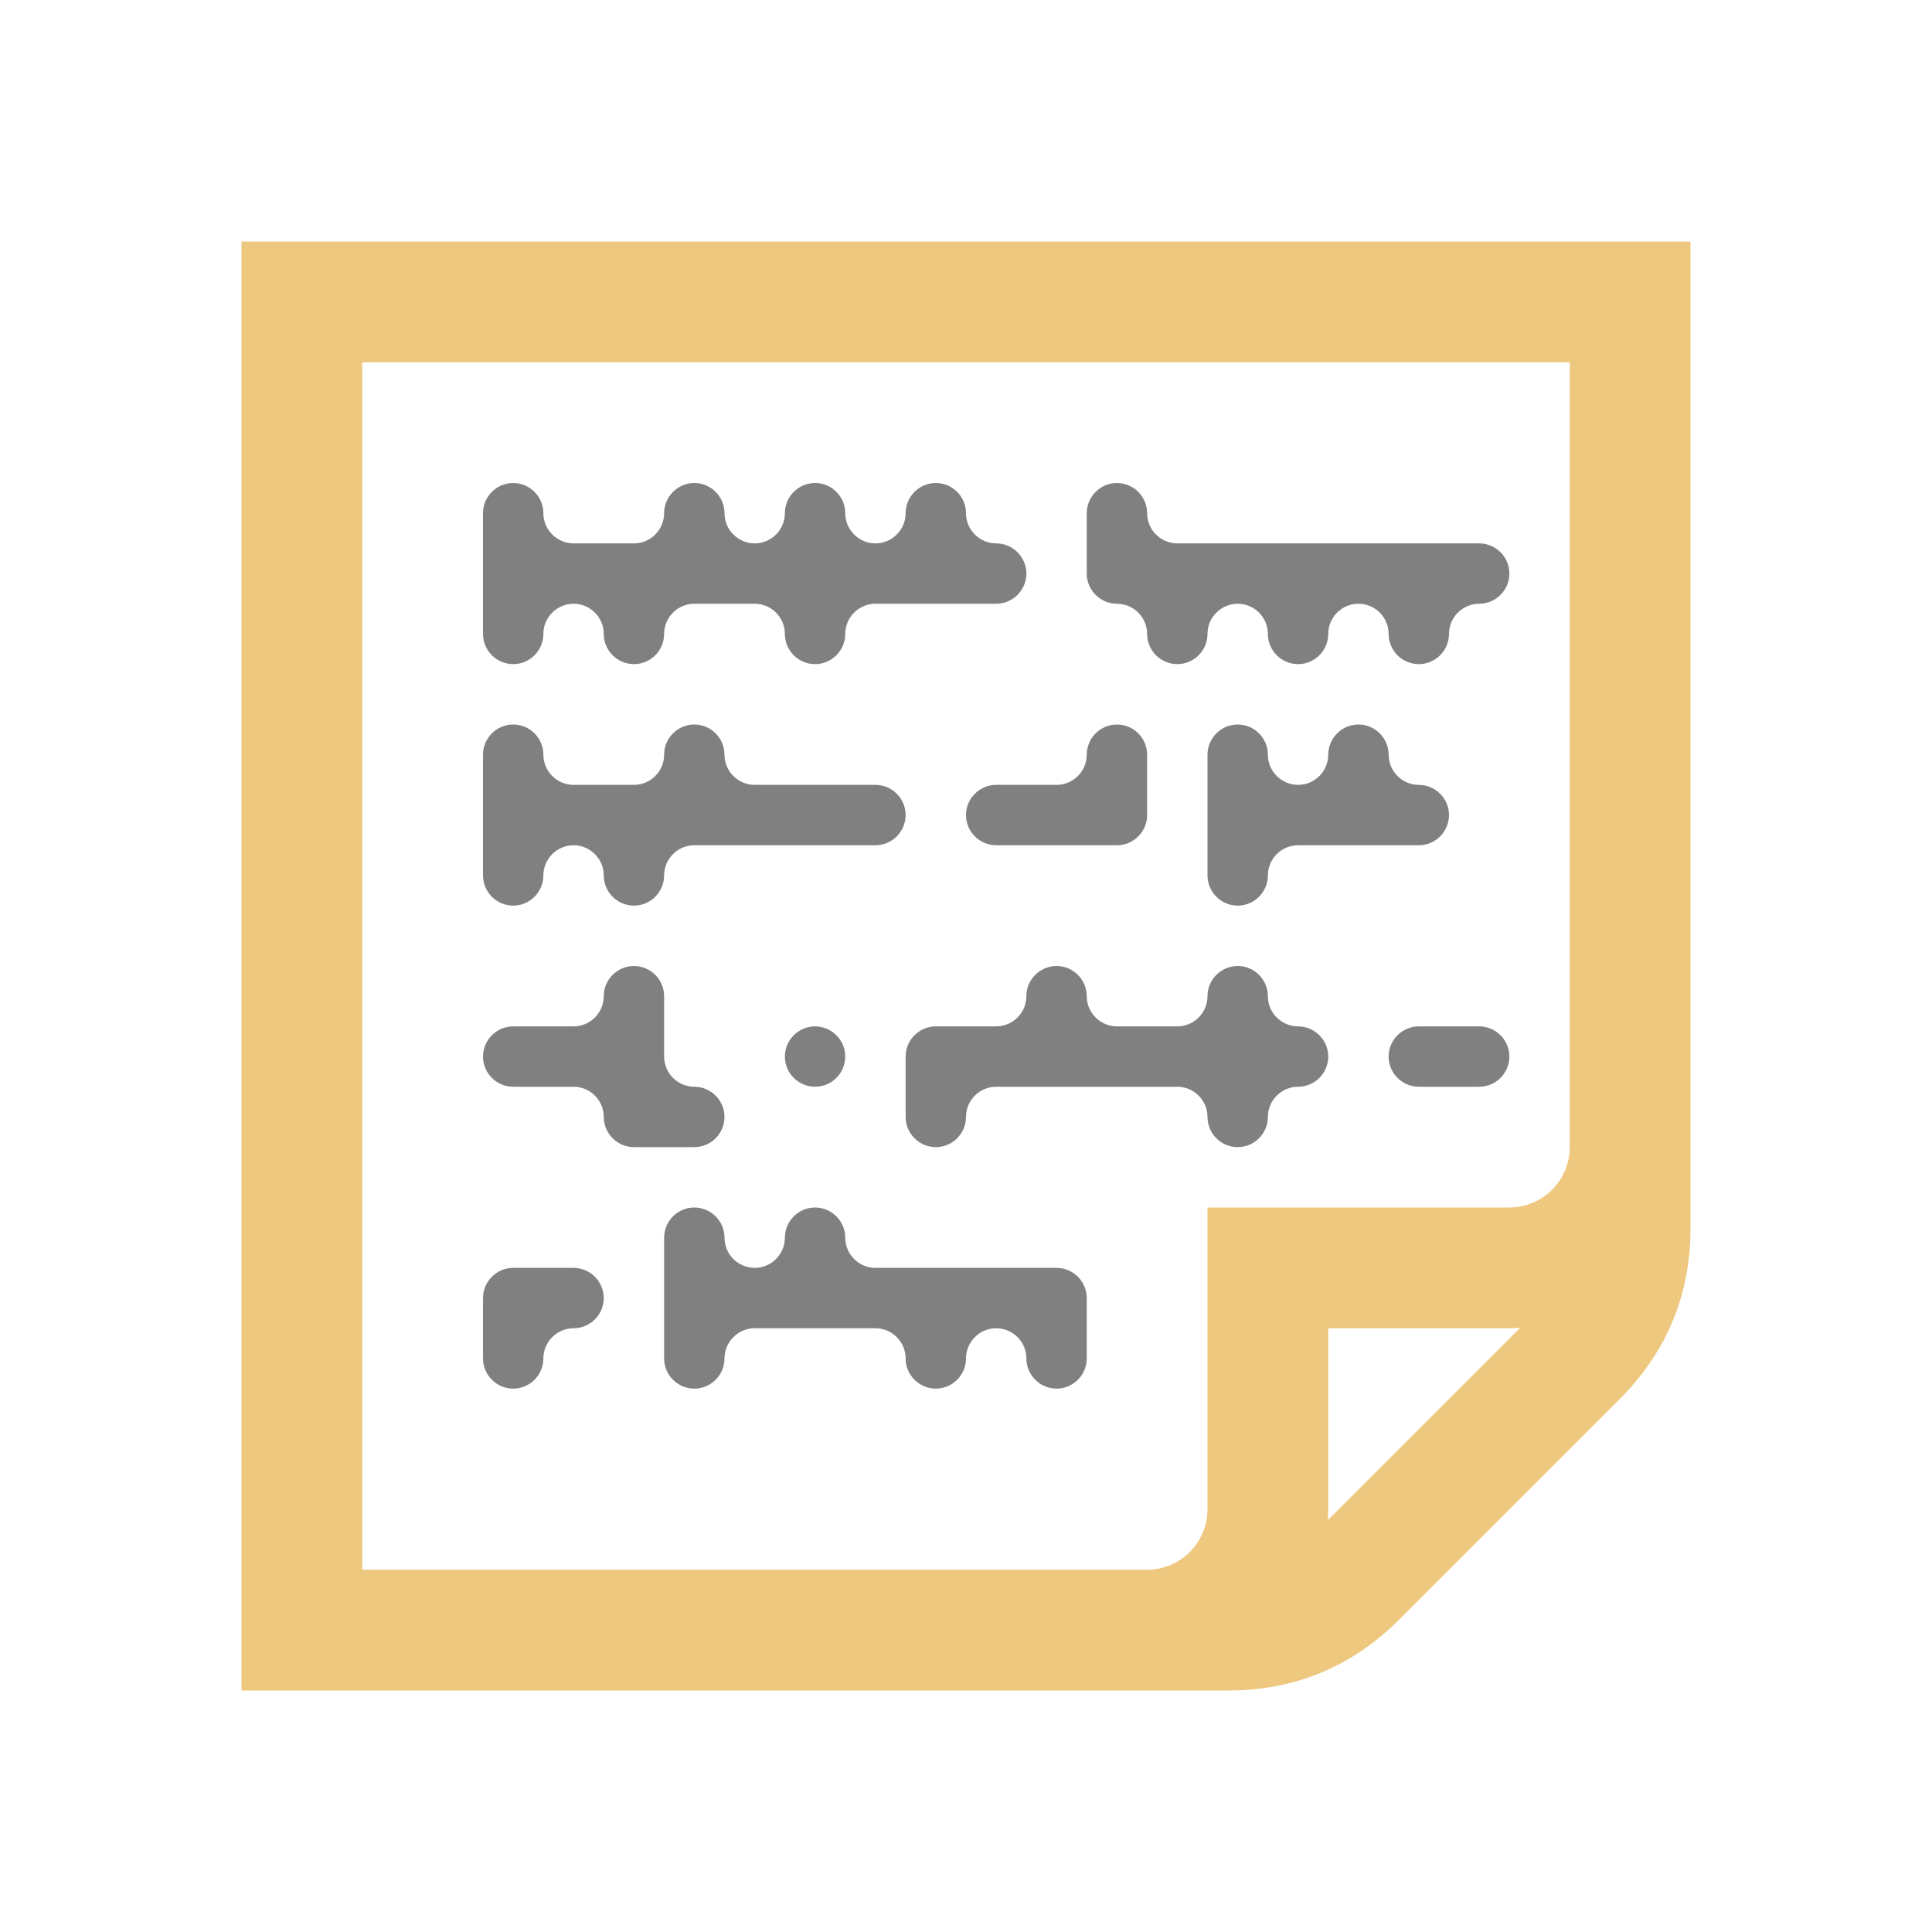
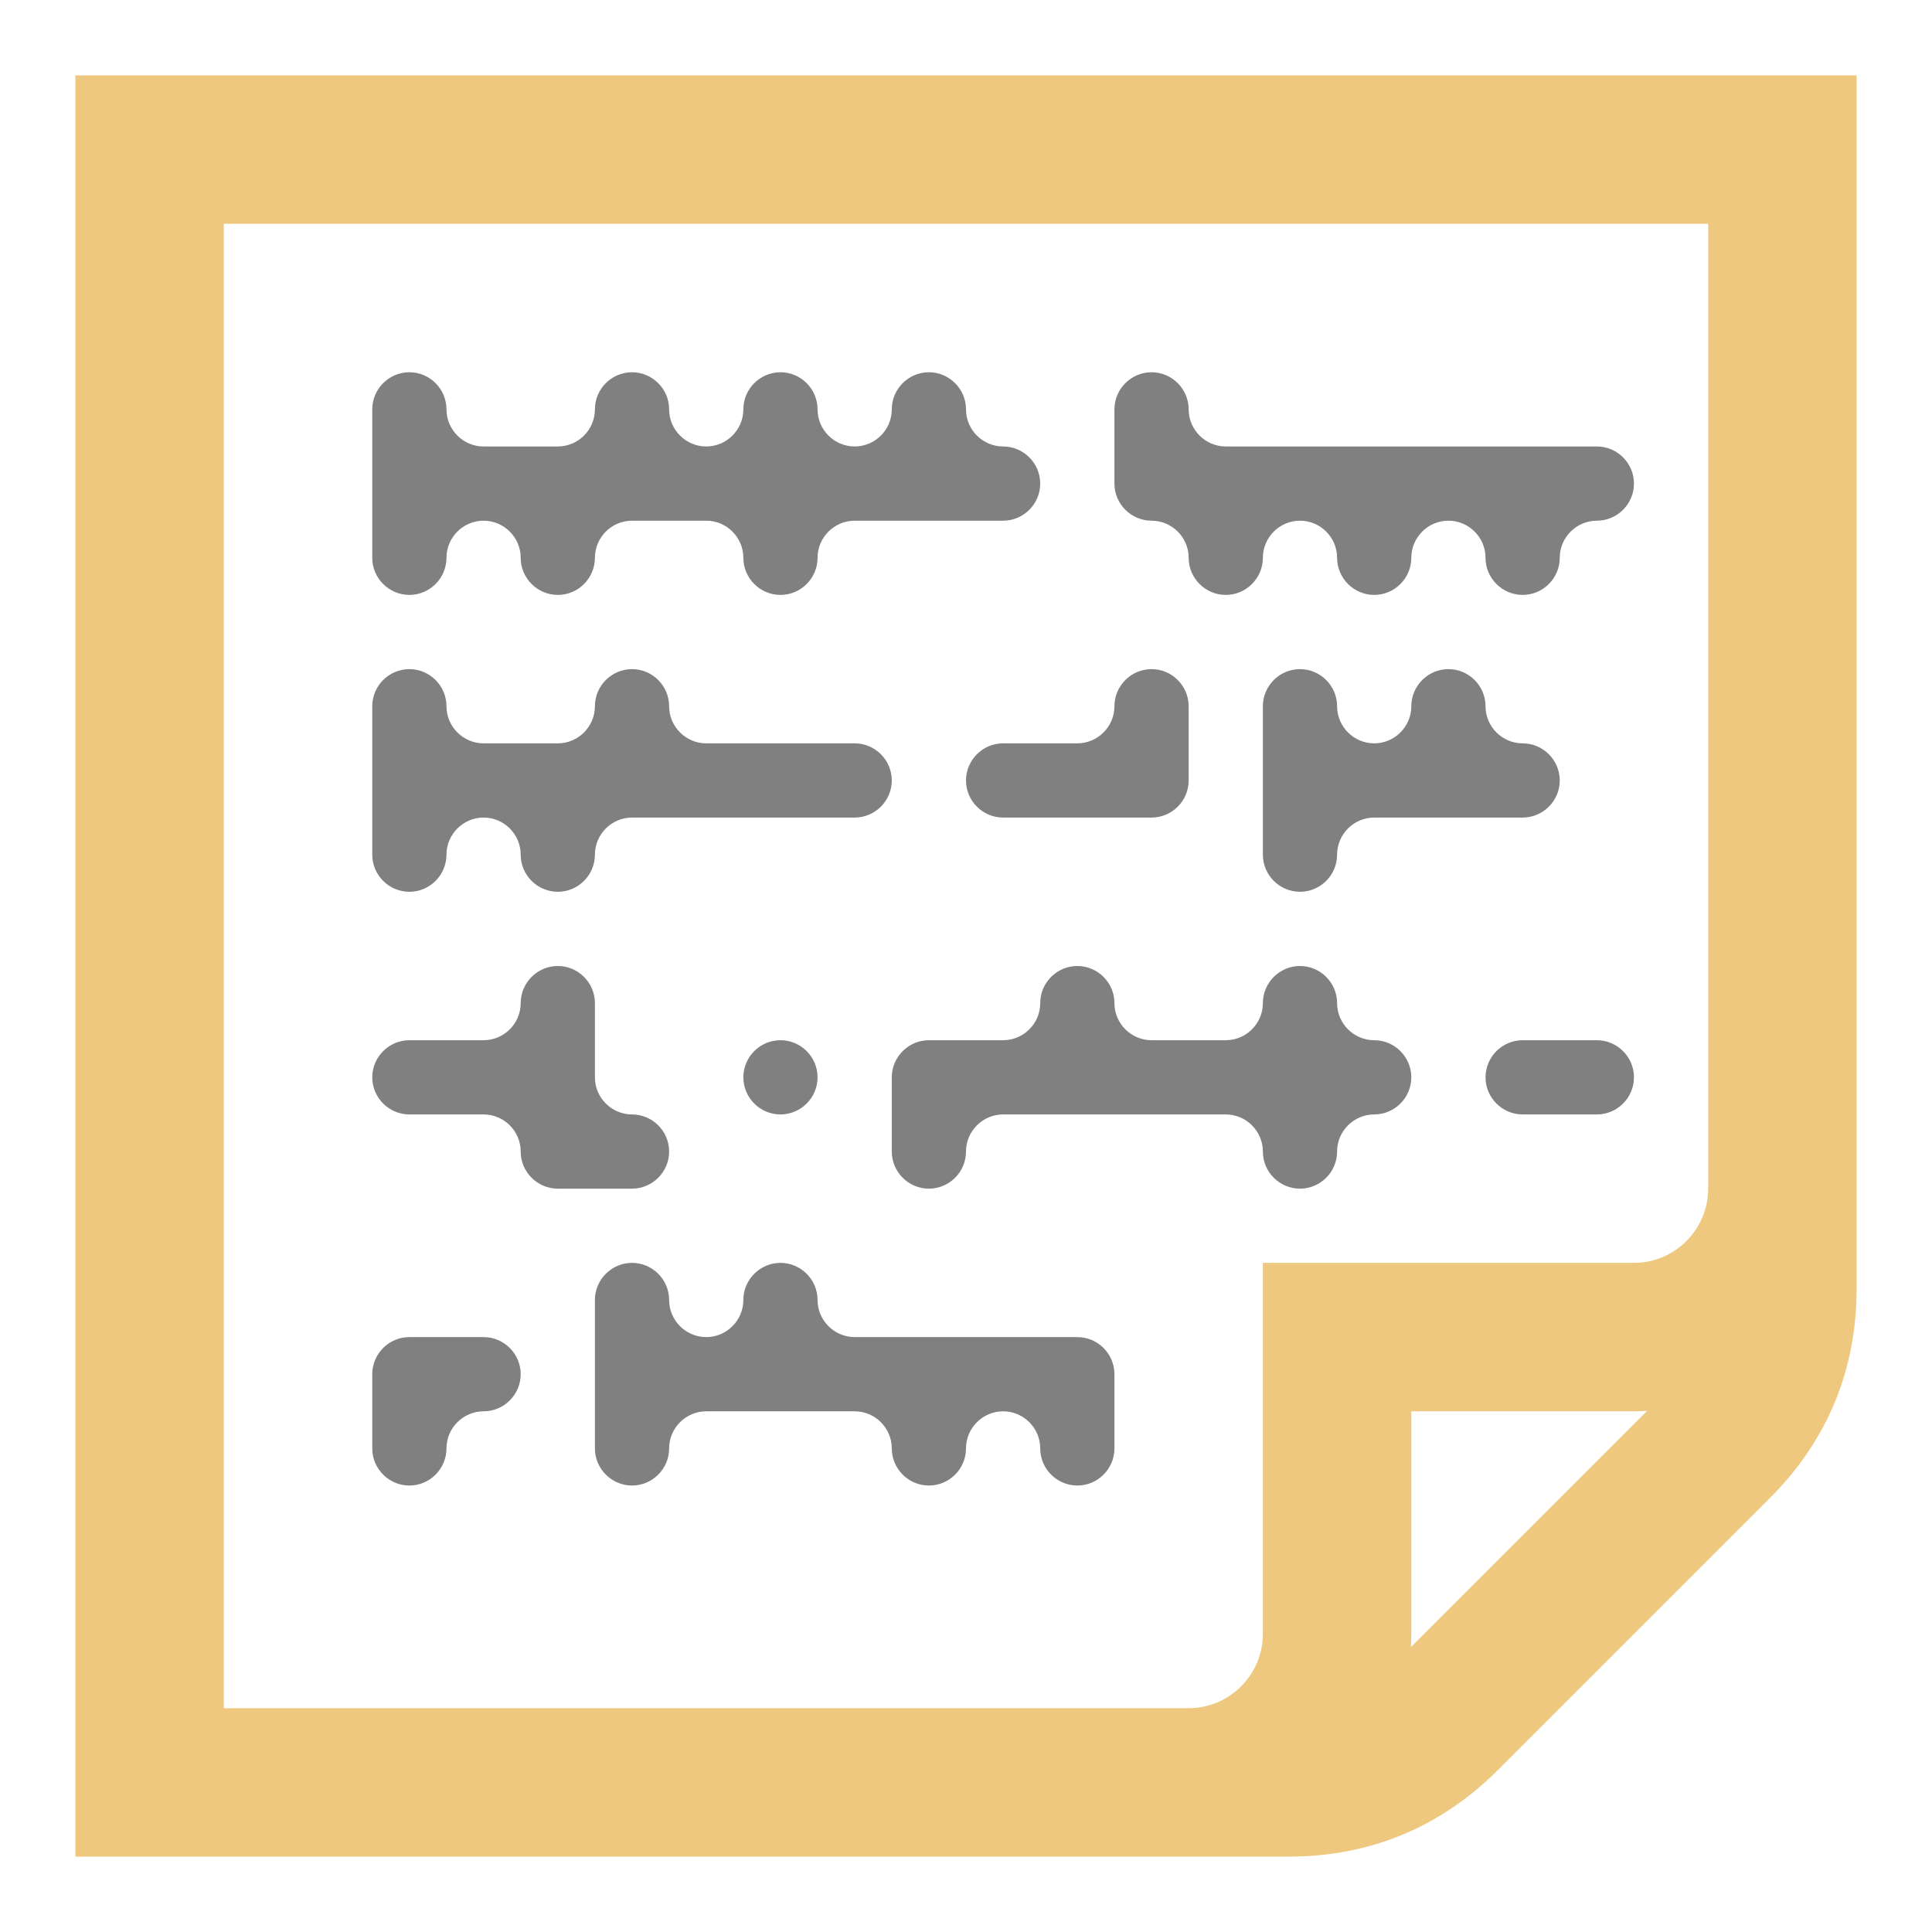
- <svg xmlns="http://www.w3.org/2000/svg" xml:space="preserve" width="1024px" height="1024px" shape-rendering="geometricPrecision" text-rendering="geometricPrecision" image-rendering="optimizeQuality" fill-rule="nonzero" clip-rule="evenodd" viewBox="0 0 10240 10240">
+ <svg xmlns="http://www.w3.org/2000/svg" width="256" height="256" viewBox="955 955 8330 8330" fill-rule="nonzero" clip-rule="evenodd" shape-rendering="geometricPrecision">
  <path id="curve1" fill="#EDC87E" d="M1920 8320l4160 0c176,0 320,-144 320,-320l0 -1600 1600 0c176,0 320,-144 320,-320l0 -4160 -6400 0 0 6400zm5118 -263l1019 -1019c-19,1 -38,2 -57,2l-960 0 0 960c0,19 -1,38 -2,57zm-5758 903l0 -7680 7680 0 0 5230c0,352 -126,656 -375,905l-1170 1170c-249,249 -553,375 -905,375l-5230 0z" />
  <path id="curve0" fill="#808080" d="M2720 2560c88,0 160,72 160,160 0,88 72,160 160,160l320 0c88,0 160,-72 160,-160 0,-88 72,-160 160,-160 88,0 160,72 160,160 0,88 72,160 160,160 88,0 160,-72 160,-160 0,-88 72,-160 160,-160 88,0 160,72 160,160 0,88 72,160 160,160 88,0 160,-72 160,-160 0,-88 72,-160 160,-160 88,0 160,72 160,160 0,88 72,160 160,160 88,0 160,72 160,160 0,88 -72,160 -160,160l-640 0c-88,0 -160,72 -160,160 0,88 -72,160 -160,160 -88,0 -160,-72 -160,-160 0,-88 -72,-160 -160,-160l-320 0c-88,0 -160,72 -160,160 0,88 -72,160 -160,160 -88,0 -160,-72 -160,-160 0,-88 -72,-160 -160,-160 -88,0 -160,72 -160,160 0,88 -72,160 -160,160 -88,0 -160,-72 -160,-160l0 -640c0,-88 72,-160 160,-160zm0 2880l320 0c88,0 160,-72 160,-160 0,-88 72,-160 160,-160 88,0 160,72 160,160l0 320c0,88 72,160 160,160 88,0 160,72 160,160 0,88 -72,160 -160,160l-320 0c-88,0 -160,-72 -160,-160 0,-88 -72,-160 -160,-160l-320 0c-88,0 -160,-72 -160,-160 0,-88 72,-160 160,-160zm3040 1760c0,88 -72,160 -160,160 -88,0 -160,-72 -160,-160 0,-88 -72,-160 -160,-160 -88,0 -160,72 -160,160 0,88 -72,160 -160,160 -88,0 -160,-72 -160,-160 0,-88 -72,-160 -160,-160 -213,0 -427,0 -640,0 -88,0 -160,72 -160,160 0,88 -72,160 -160,160 -88,0 -160,-72 -160,-160l0 -640c0,-88 72,-160 160,-160 88,0 160,72 160,160 0,88 72,160 160,160 88,0 160,-72 160,-160 0,-88 72,-160 160,-160 88,0 160,72 160,160 0,88 72,160 160,160 320,0 640,0 960,0 88,0 160,72 160,160l0 320zm-2560 -320c0,88 -72,160 -160,160 -88,0 -160,72 -160,160 0,88 -72,160 -160,160 -88,0 -160,-72 -160,-160l0 -320c0,-88 72,-160 160,-160l320 0c88,0 160,72 160,160zm4320 -1440l320 0c88,0 160,72 160,160 0,88 -72,160 -160,160l-320 0c-88,0 -160,-72 -160,-160 0,-88 72,-160 160,-160zm-640 0c88,0 160,72 160,160 0,88 -72,160 -160,160 -88,0 -160,72 -160,160 0,88 -72,160 -160,160 -88,0 -160,-72 -160,-160 0,-88 -72,-160 -160,-160l-960 0c-88,0 -160,72 -160,160 0,88 -72,160 -160,160 -88,0 -160,-72 -160,-160l0 -320c0,-88 72,-160 160,-160l160 0 160 0c88,0 160,-72 160,-160 0,-88 72,-160 160,-160 88,0 160,72 160,160 0,88 72,160 160,160l320 0c88,0 160,-72 160,-160 0,-88 72,-160 160,-160 88,0 160,72 160,160 0,88 72,160 160,160zm-2560 0c88,0 160,72 160,160 0,88 -72,160 -160,160 -88,0 -160,-72 -160,-160 0,-88 72,-160 160,-160zm-1600 -1600c88,0 160,72 160,160 0,88 72,160 160,160l320 0c88,0 160,-72 160,-160 0,-88 72,-160 160,-160 88,0 160,72 160,160 0,88 72,160 160,160l640 0c88,0 160,72 160,160 0,88 -72,160 -160,160l-960 0c-88,0 -160,72 -160,160 0,88 -72,160 -160,160 -88,0 -160,-72 -160,-160 0,-88 -72,-160 -160,-160 -88,0 -160,72 -160,160 0,88 -72,160 -160,160 -88,0 -160,-72 -160,-160 0,-213 0,-427 0,-640 0,-88 72,-160 160,-160zm4480 0c88,0 160,72 160,160 0,88 72,160 160,160 88,0 160,72 160,160 0,88 -72,160 -160,160l-640 0c-88,0 -160,72 -160,160 0,88 -72,160 -160,160 -88,0 -160,-72 -160,-160l0 -640c0,-88 72,-160 160,-160 88,0 160,72 160,160 0,88 72,160 160,160 88,0 160,-72 160,-160 0,-88 72,-160 160,-160zm-1280 0c88,0 160,72 160,160l0 320c0,88 -72,160 -160,160l-640 0c-88,0 -160,-72 -160,-160 0,-88 72,-160 160,-160l320 0c88,0 160,-72 160,-160 0,-88 72,-160 160,-160zm0 -1280c88,0 160,72 160,160 0,88 72,160 160,160l1600 0c88,0 160,72 160,160 0,88 -72,160 -160,160 -88,0 -160,72 -160,160 0,88 -72,160 -160,160 -88,0 -160,-72 -160,-160 0,-88 -72,-160 -160,-160 -88,0 -160,72 -160,160 0,88 -72,160 -160,160 -88,0 -160,-72 -160,-160 0,-88 -72,-160 -160,-160 -88,0 -160,72 -160,160 0,88 -72,160 -160,160 -88,0 -160,-72 -160,-160 0,-88 -72,-160 -160,-160 -88,0 -160,-72 -160,-160l0 -320c0,-88 72,-160 160,-160z" />
</svg>
